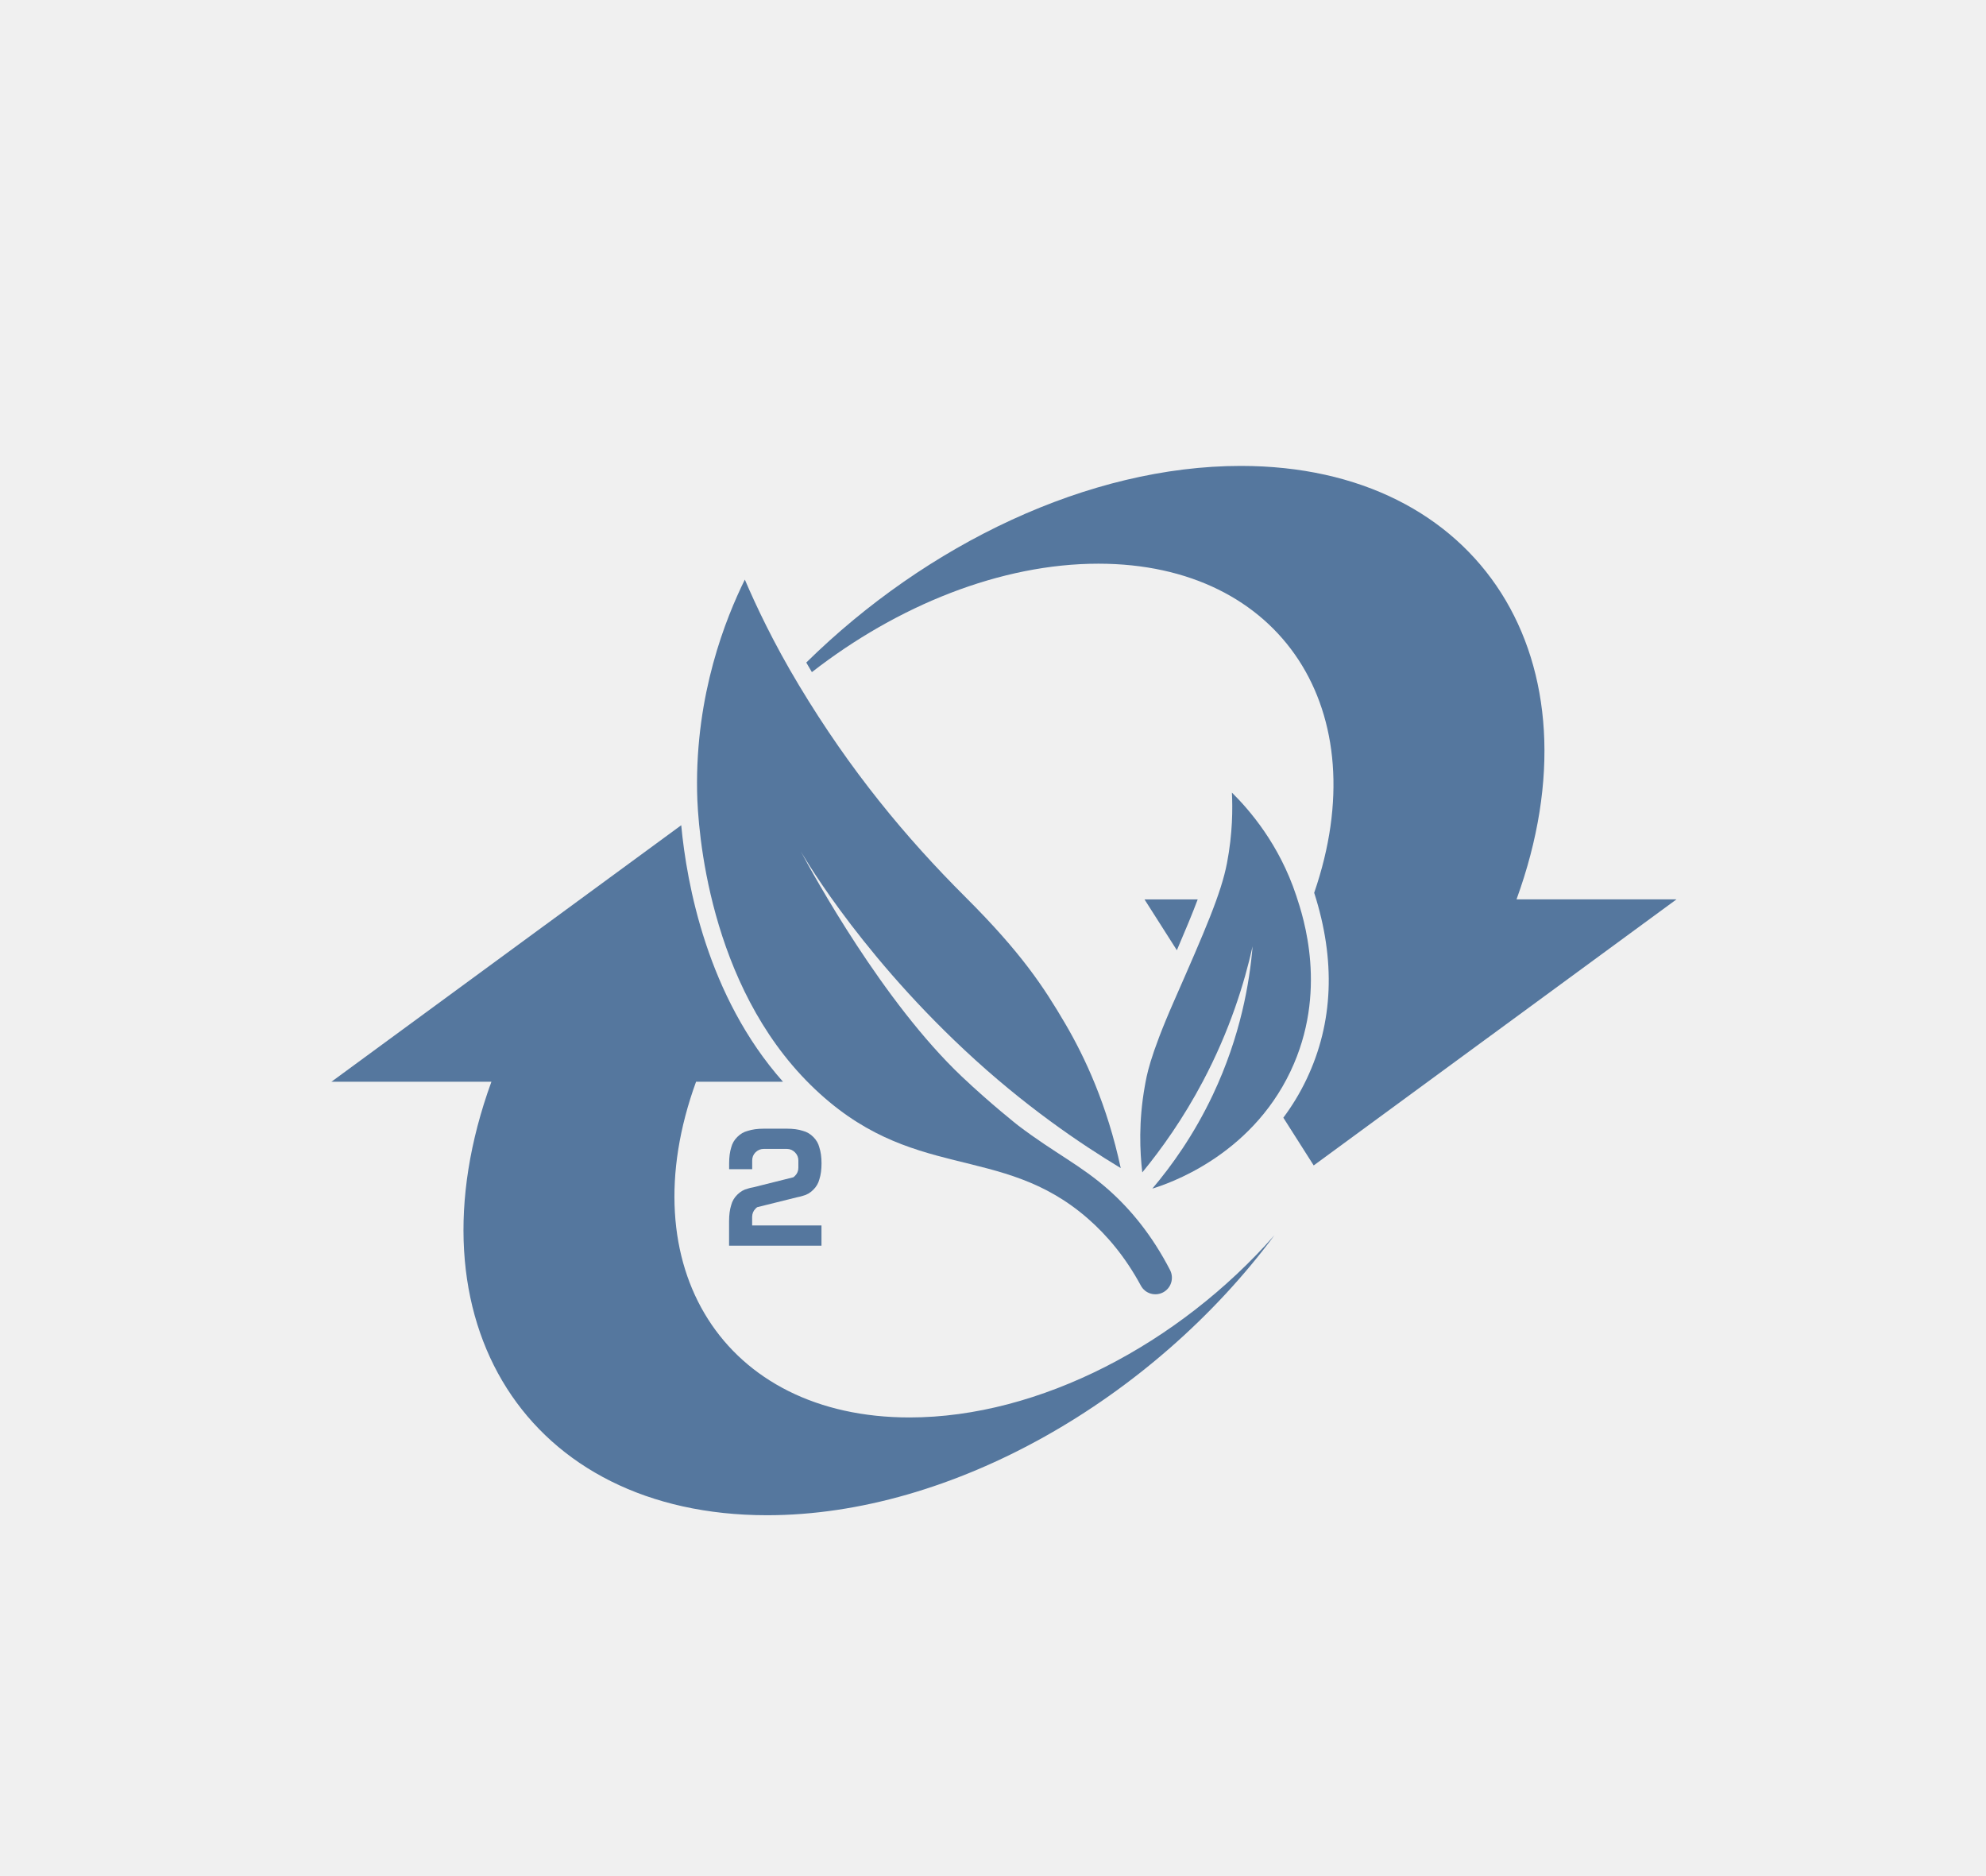
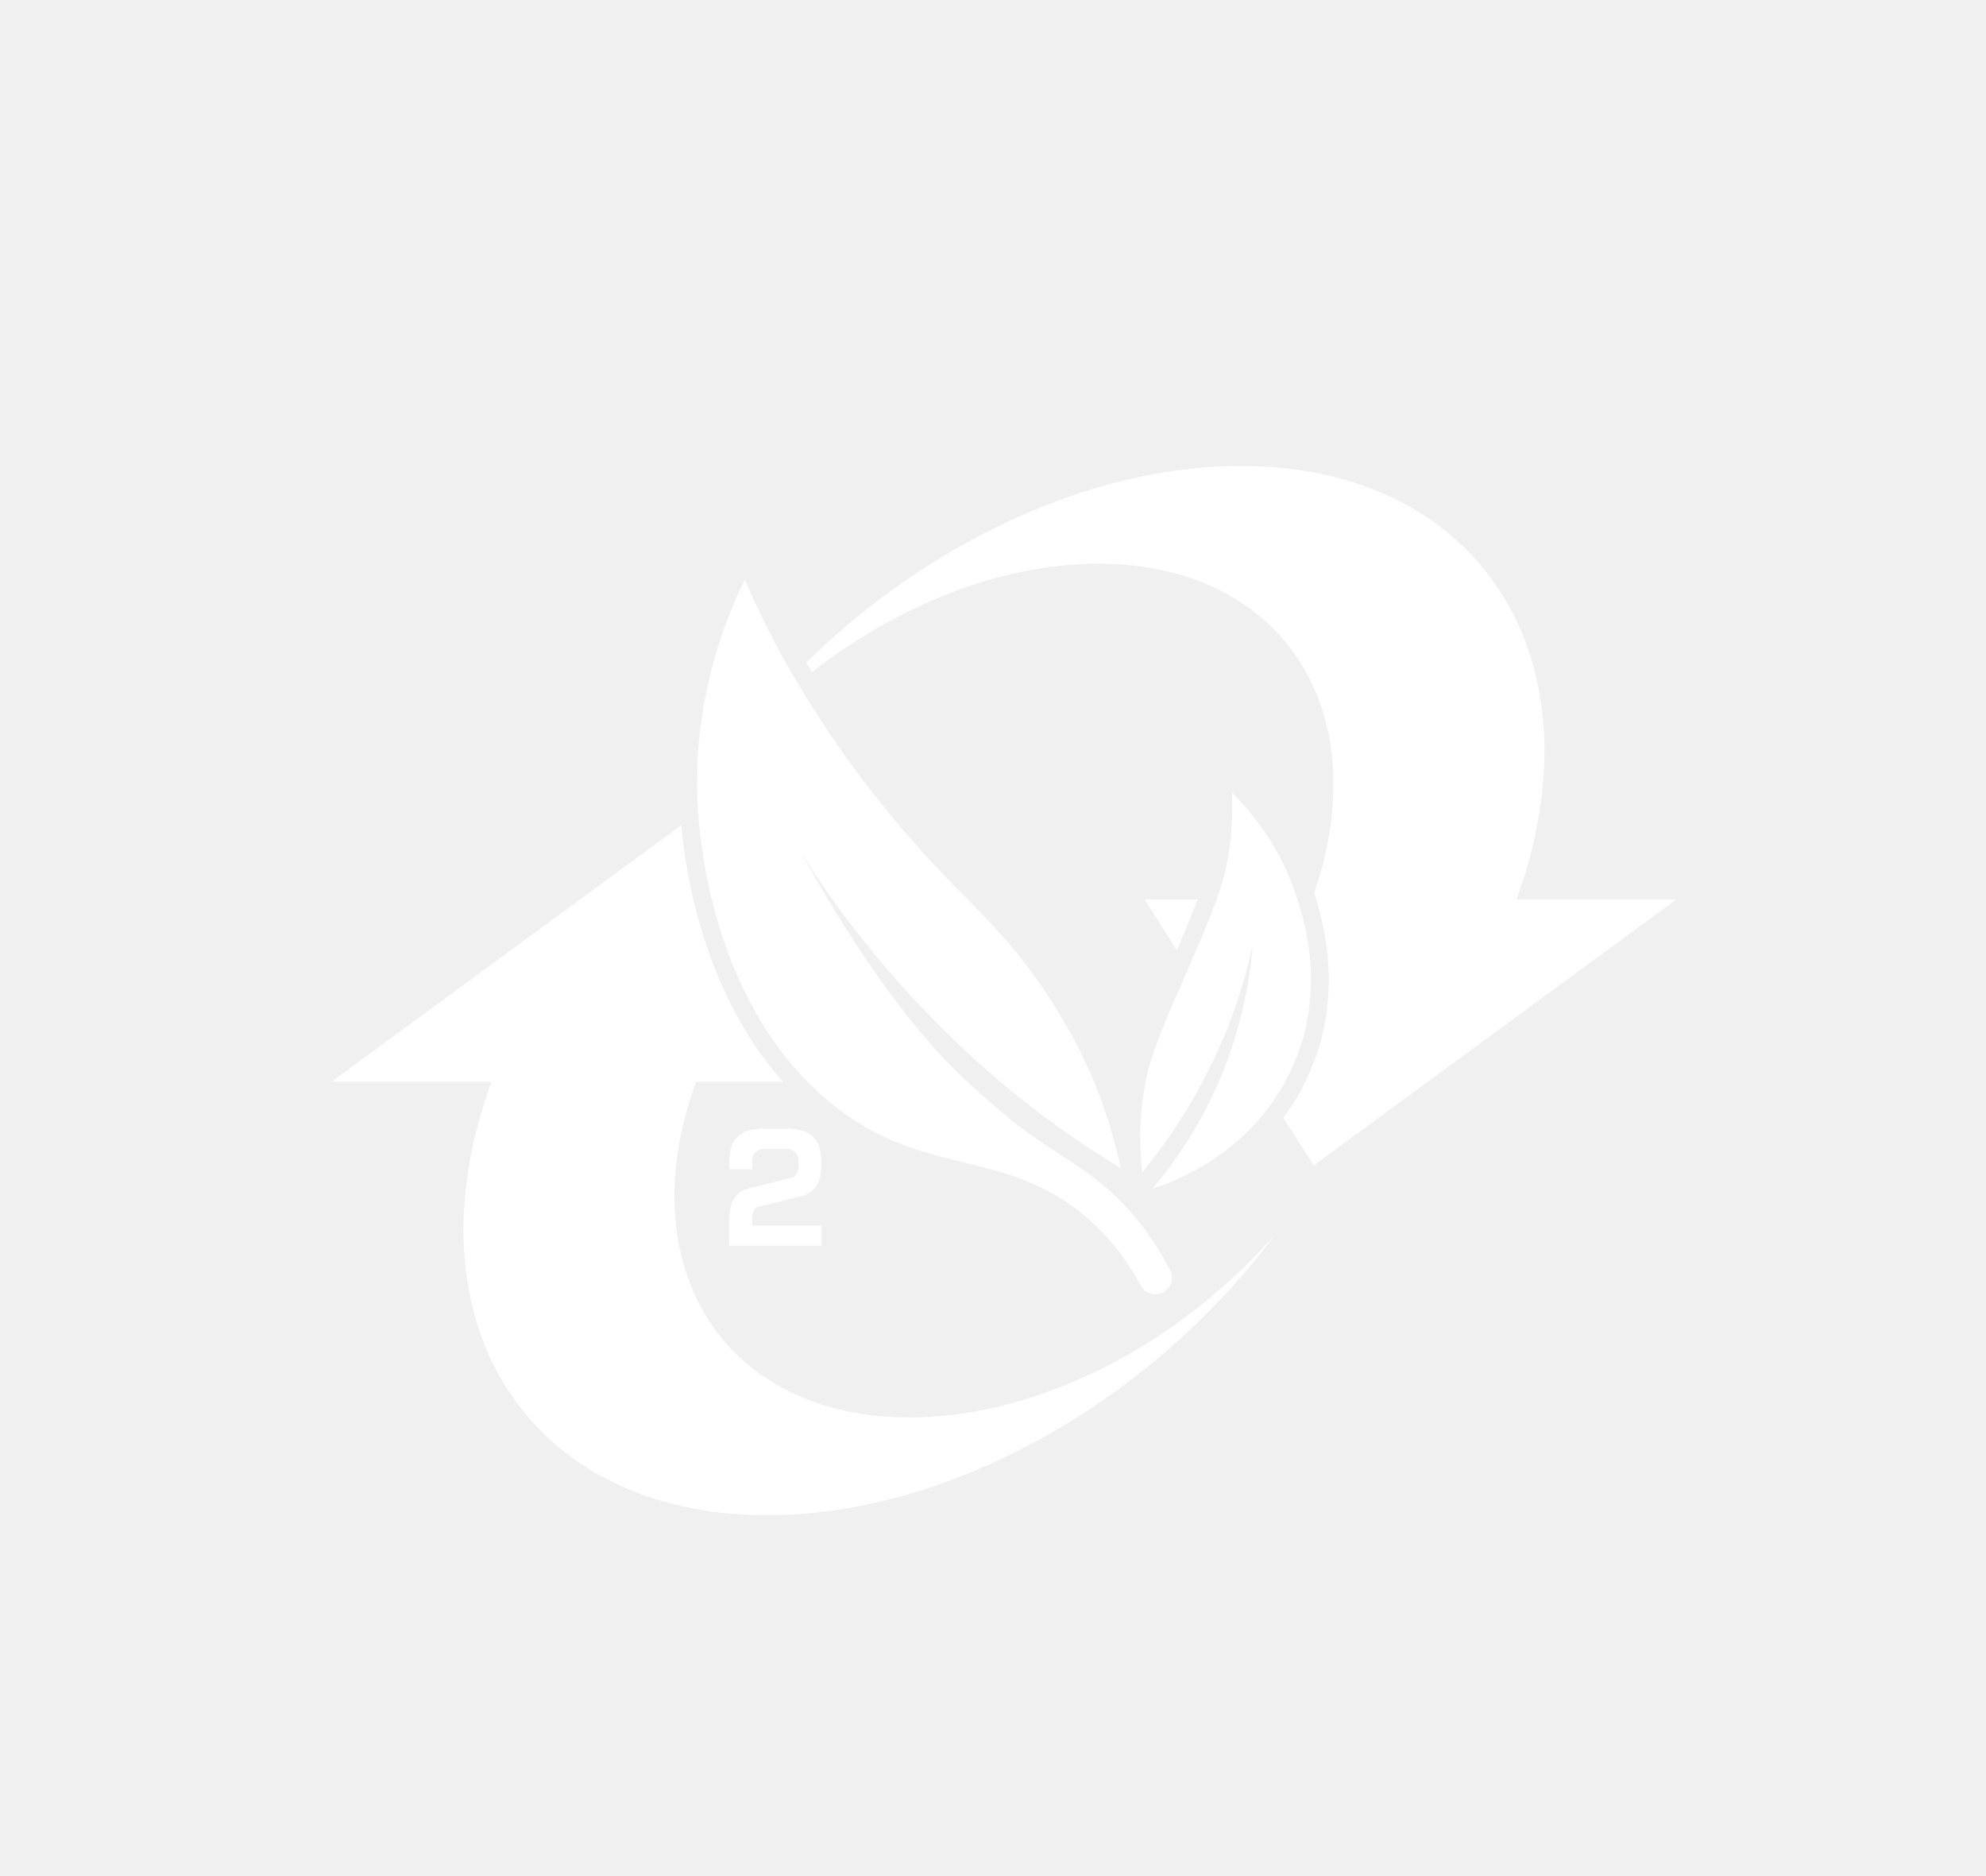
<svg xmlns="http://www.w3.org/2000/svg" version="1.1" id="Layer_1" x="0px" y="0px" viewBox="0 0 366.92 346.48" style="enable-background:new 0 0 366.92 346.48;" xml:space="preserve">
  <style type="text/css">
- 	.st0{fill:#55779E;}
+ 	.st0{fill:white;}
</style>
  <g>
    <path class="st0" d="M168.04,261.82c-34.25,0-51.9-27.76-39.44-62.01h16.06c-14-15.78-17.79-36.59-18.8-47.38l-64.63,47.38h29.56   c-16.09,44.23,6.71,80.07,50.93,80.07c34.24,0,71.27-21.49,93.73-51.71C217.88,248.16,192.07,261.82,168.04,261.82z" />
    <path class="st0" d="M221.28,166.13h-9.83l5.98,9.39C219.06,171.72,220.32,168.69,221.28,166.13z" />
    <path class="st0" d="M280.18,166.13c16.1-44.23-6.71-80.07-50.93-80.07c-28.08,0-58.04,14.44-80.29,36.32   c0.34,0.59,0.69,1.19,1.04,1.77c15.82-12.31,34.88-20.03,52.93-20.03c33.84,0,51.48,27.11,39.87,60.79c4,12.44,3.54,24-1.38,34.37   c-1.26,2.66-2.73,5.04-4.32,7.17l5.61,8.82l67.03-49.15H280.18z" />
    <path class="st0" d="M149.76,200.4c18.58,18.3,35,10.47,51.28,24.73c3.46,3.03,6.86,7.01,9.75,12.36c0.78,1.44,2.58,1.99,4.05,1.25   c1.52-0.77,2.11-2.63,1.33-4.15c-3.31-6.41-7.23-11.13-11.21-14.69c-5.24-4.68-9.98-6.8-16.85-12.01c0,0-5.03-3.95-10.4-9.03   c-14.55-13.77-27.35-37.12-29.76-41.59c-0.41-0.76,9.69,17.47,30.28,36.71c10.99,10.28,21.42,17.31,28.83,21.78   c-2.5-11.63-6.58-20.42-10.28-26.72c-3.94-6.7-8-12.96-18.42-23.35c-11.03-11-21.26-23.33-30.71-39.05   c-4.81-7.98-8.05-14.94-10.04-19.58c-3.52,7.16-9.14,21.07-8.82,39.13C128.91,153.29,130.93,181.85,149.76,200.4z" />
    <path class="st0" d="M211.04,216.56c3.57-4.35,7.55-9.93,11.19-16.81c4.99-9.43,7.68-18.18,9.19-24.95   c-0.55,6.66-2.21,16.57-7.34,27.42c-3.52,7.44-7.67,13.19-11.18,17.33c2.64-0.81,18-5.81,25.53-21.67   c6.96-14.66,2.39-28.43,1.05-32.46c-3.14-9.48-8.61-15.78-11.88-19.02c0.14,2.87,0.15,7.5-0.91,13.02   c-1.08,5.61-3.99,12.29-9.76,25.43c-4.67,10.62-5.1,14.04-5.41,15.71C210.33,207.13,210.6,212.75,211.04,216.56z" />
    <path class="st0" d="M139.6,223.24c0.09-0.1,0.19-0.19,0.3-0.26l7.4-1.84c0.37-0.07,0.71-0.15,1.04-0.26   c0.72-0.18,1.35-0.55,1.91-1.11c0.57-0.56,0.94-1.2,1.13-1.93c0.27-0.82,0.4-1.81,0.4-2.96c0-1.15-0.14-2.14-0.41-2.96   c-0.18-0.72-0.55-1.35-1.11-1.91c-0.56-0.57-1.2-0.94-1.93-1.13c-0.82-0.27-1.8-0.4-2.95-0.4h-4.28c-1.15,0-2.14,0.14-2.96,0.41   c-0.72,0.18-1.35,0.55-1.91,1.11c-0.57,0.56-0.94,1.2-1.13,1.93c-0.26,0.82-0.39,1.8-0.39,2.95v1.08h4.26v-1.6   c0-0.59,0.2-1.1,0.61-1.51c0.43-0.42,0.93-0.63,1.51-0.63h4.28c0.58,0,1.08,0.21,1.5,0.63c0.42,0.42,0.63,0.92,0.63,1.51v1.33   c0,0.59-0.21,1.1-0.63,1.51c-0.1,0.1-0.2,0.19-0.31,0.26l-7.39,1.85c-0.38,0.06-0.72,0.14-1.04,0.25   c-0.72,0.18-1.35,0.55-1.91,1.11c-0.57,0.56-0.94,1.2-1.13,1.93c-0.26,0.82-0.39,1.81-0.39,2.96v4.53h17.07v-3.73h-12.81v-1.6   C138.97,224.16,139.18,223.66,139.6,223.24z" />
  </g>
</svg>
